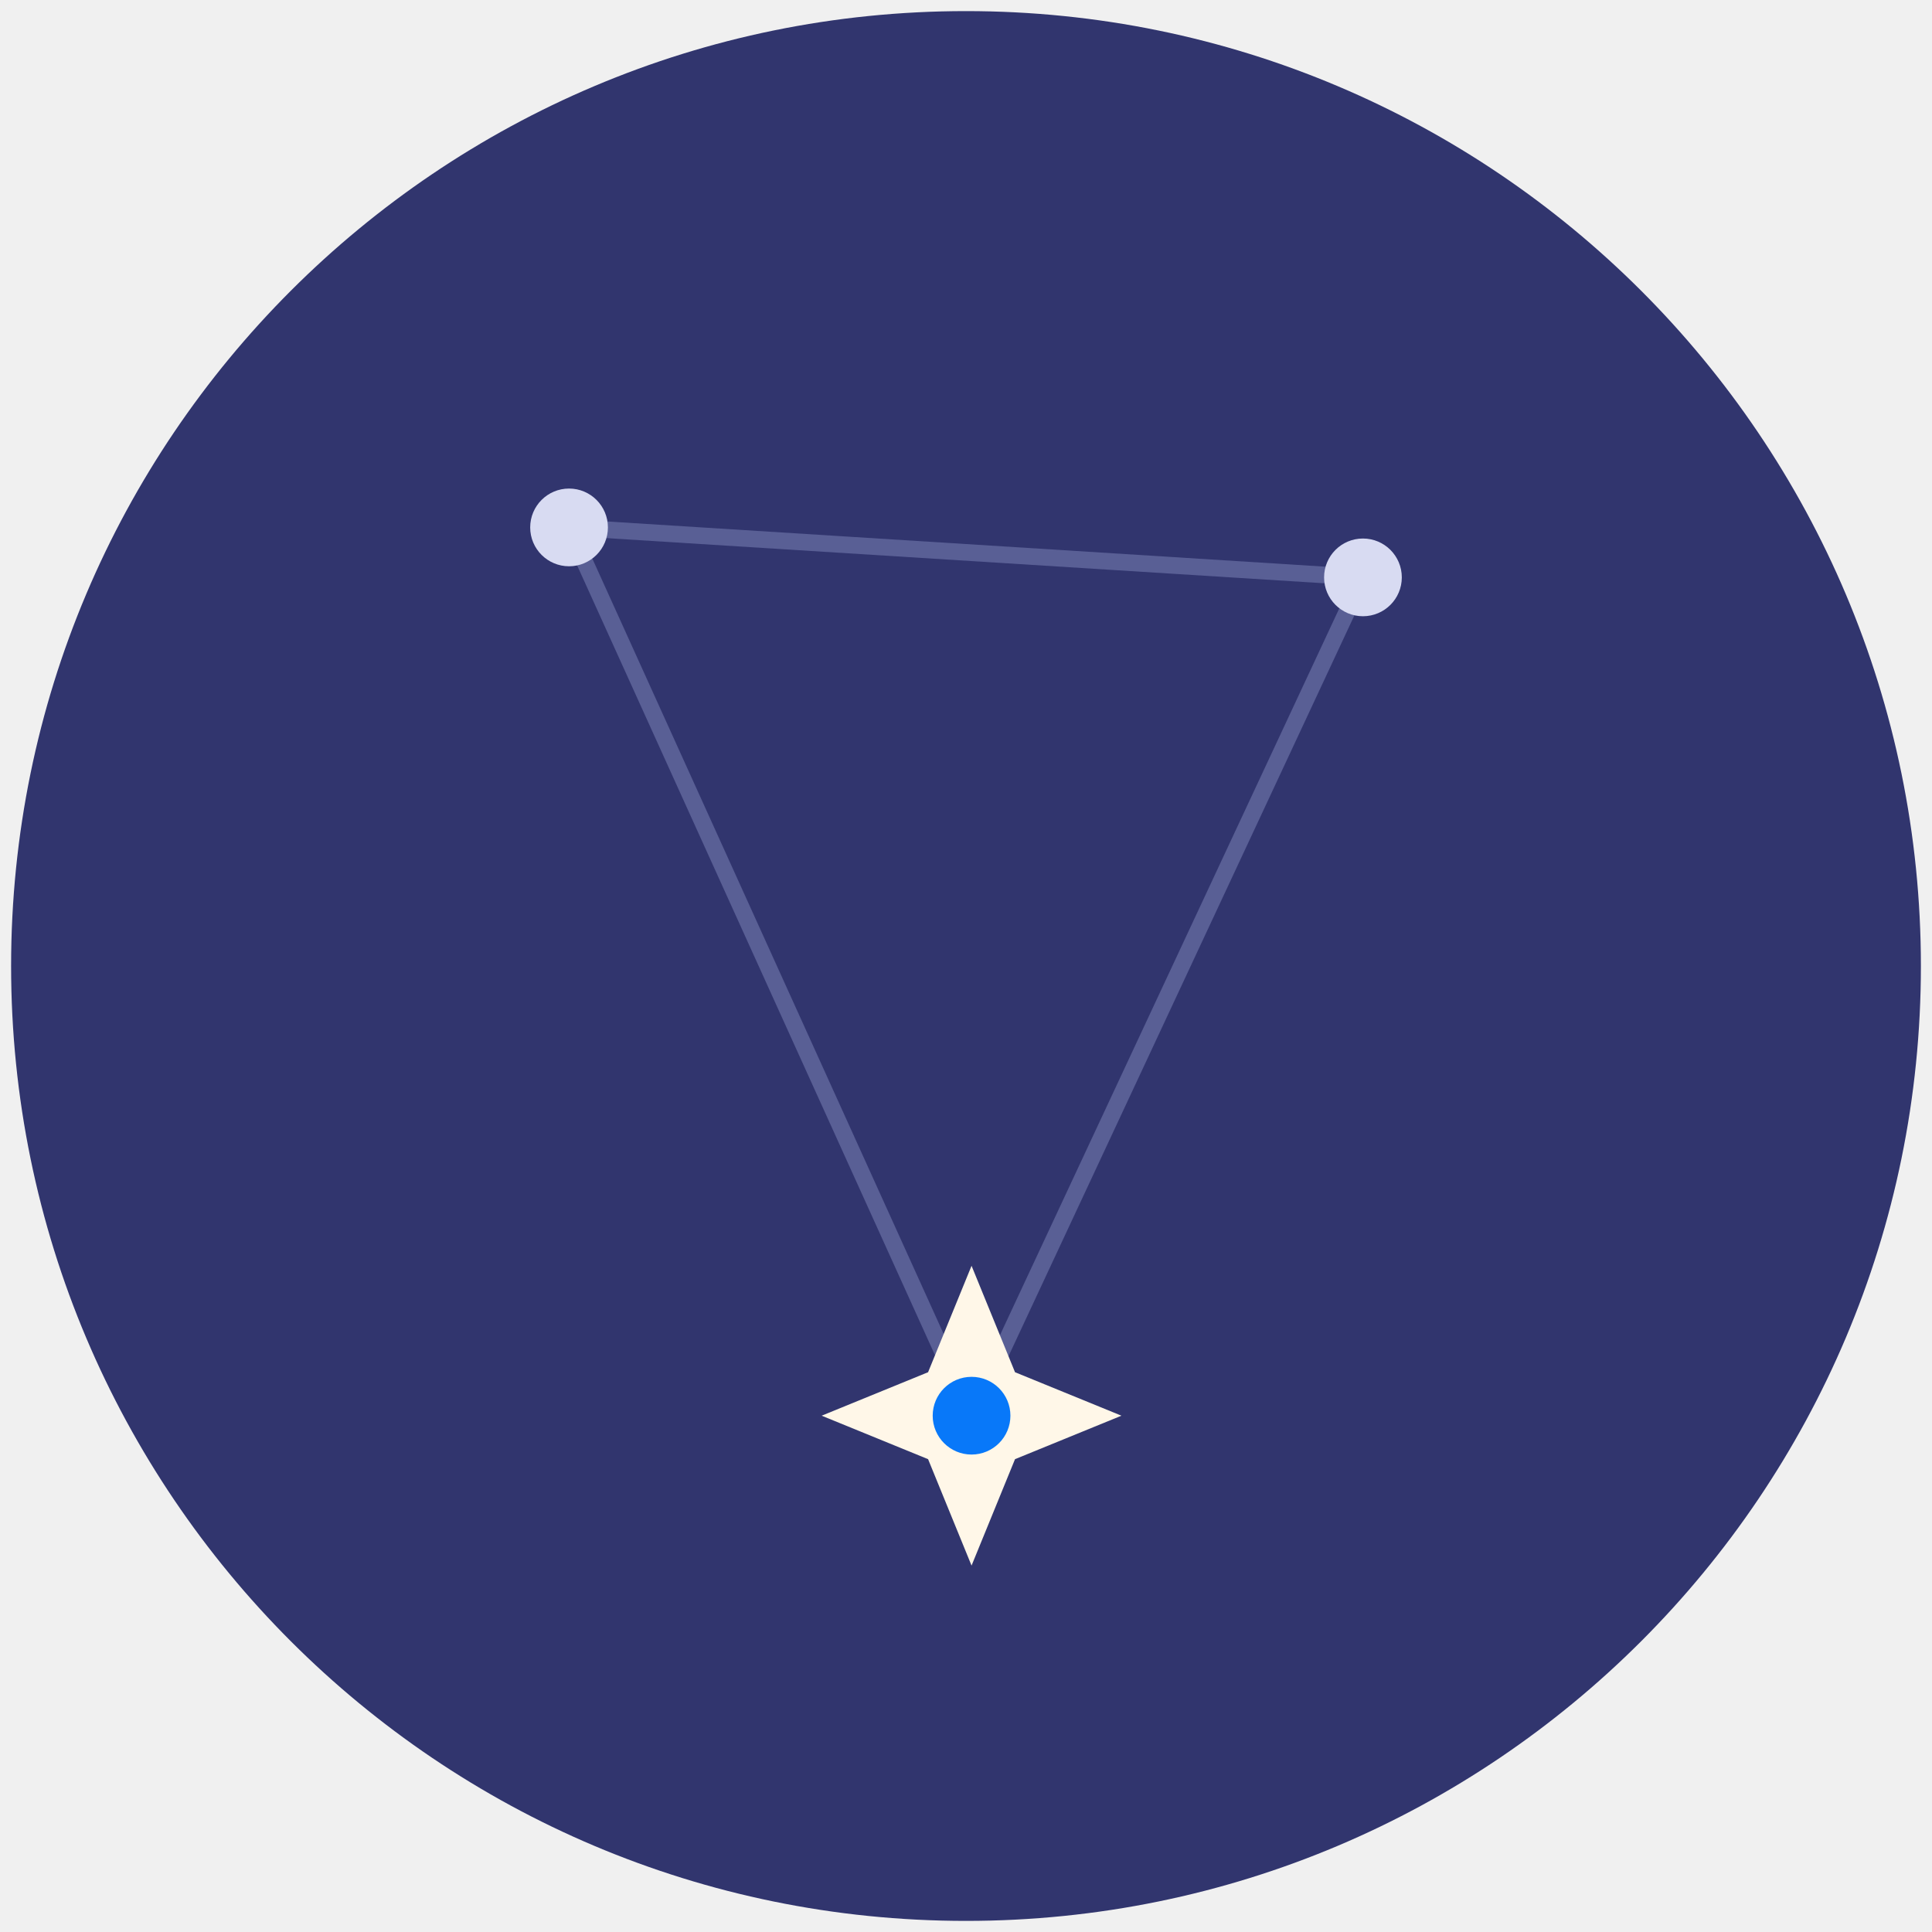
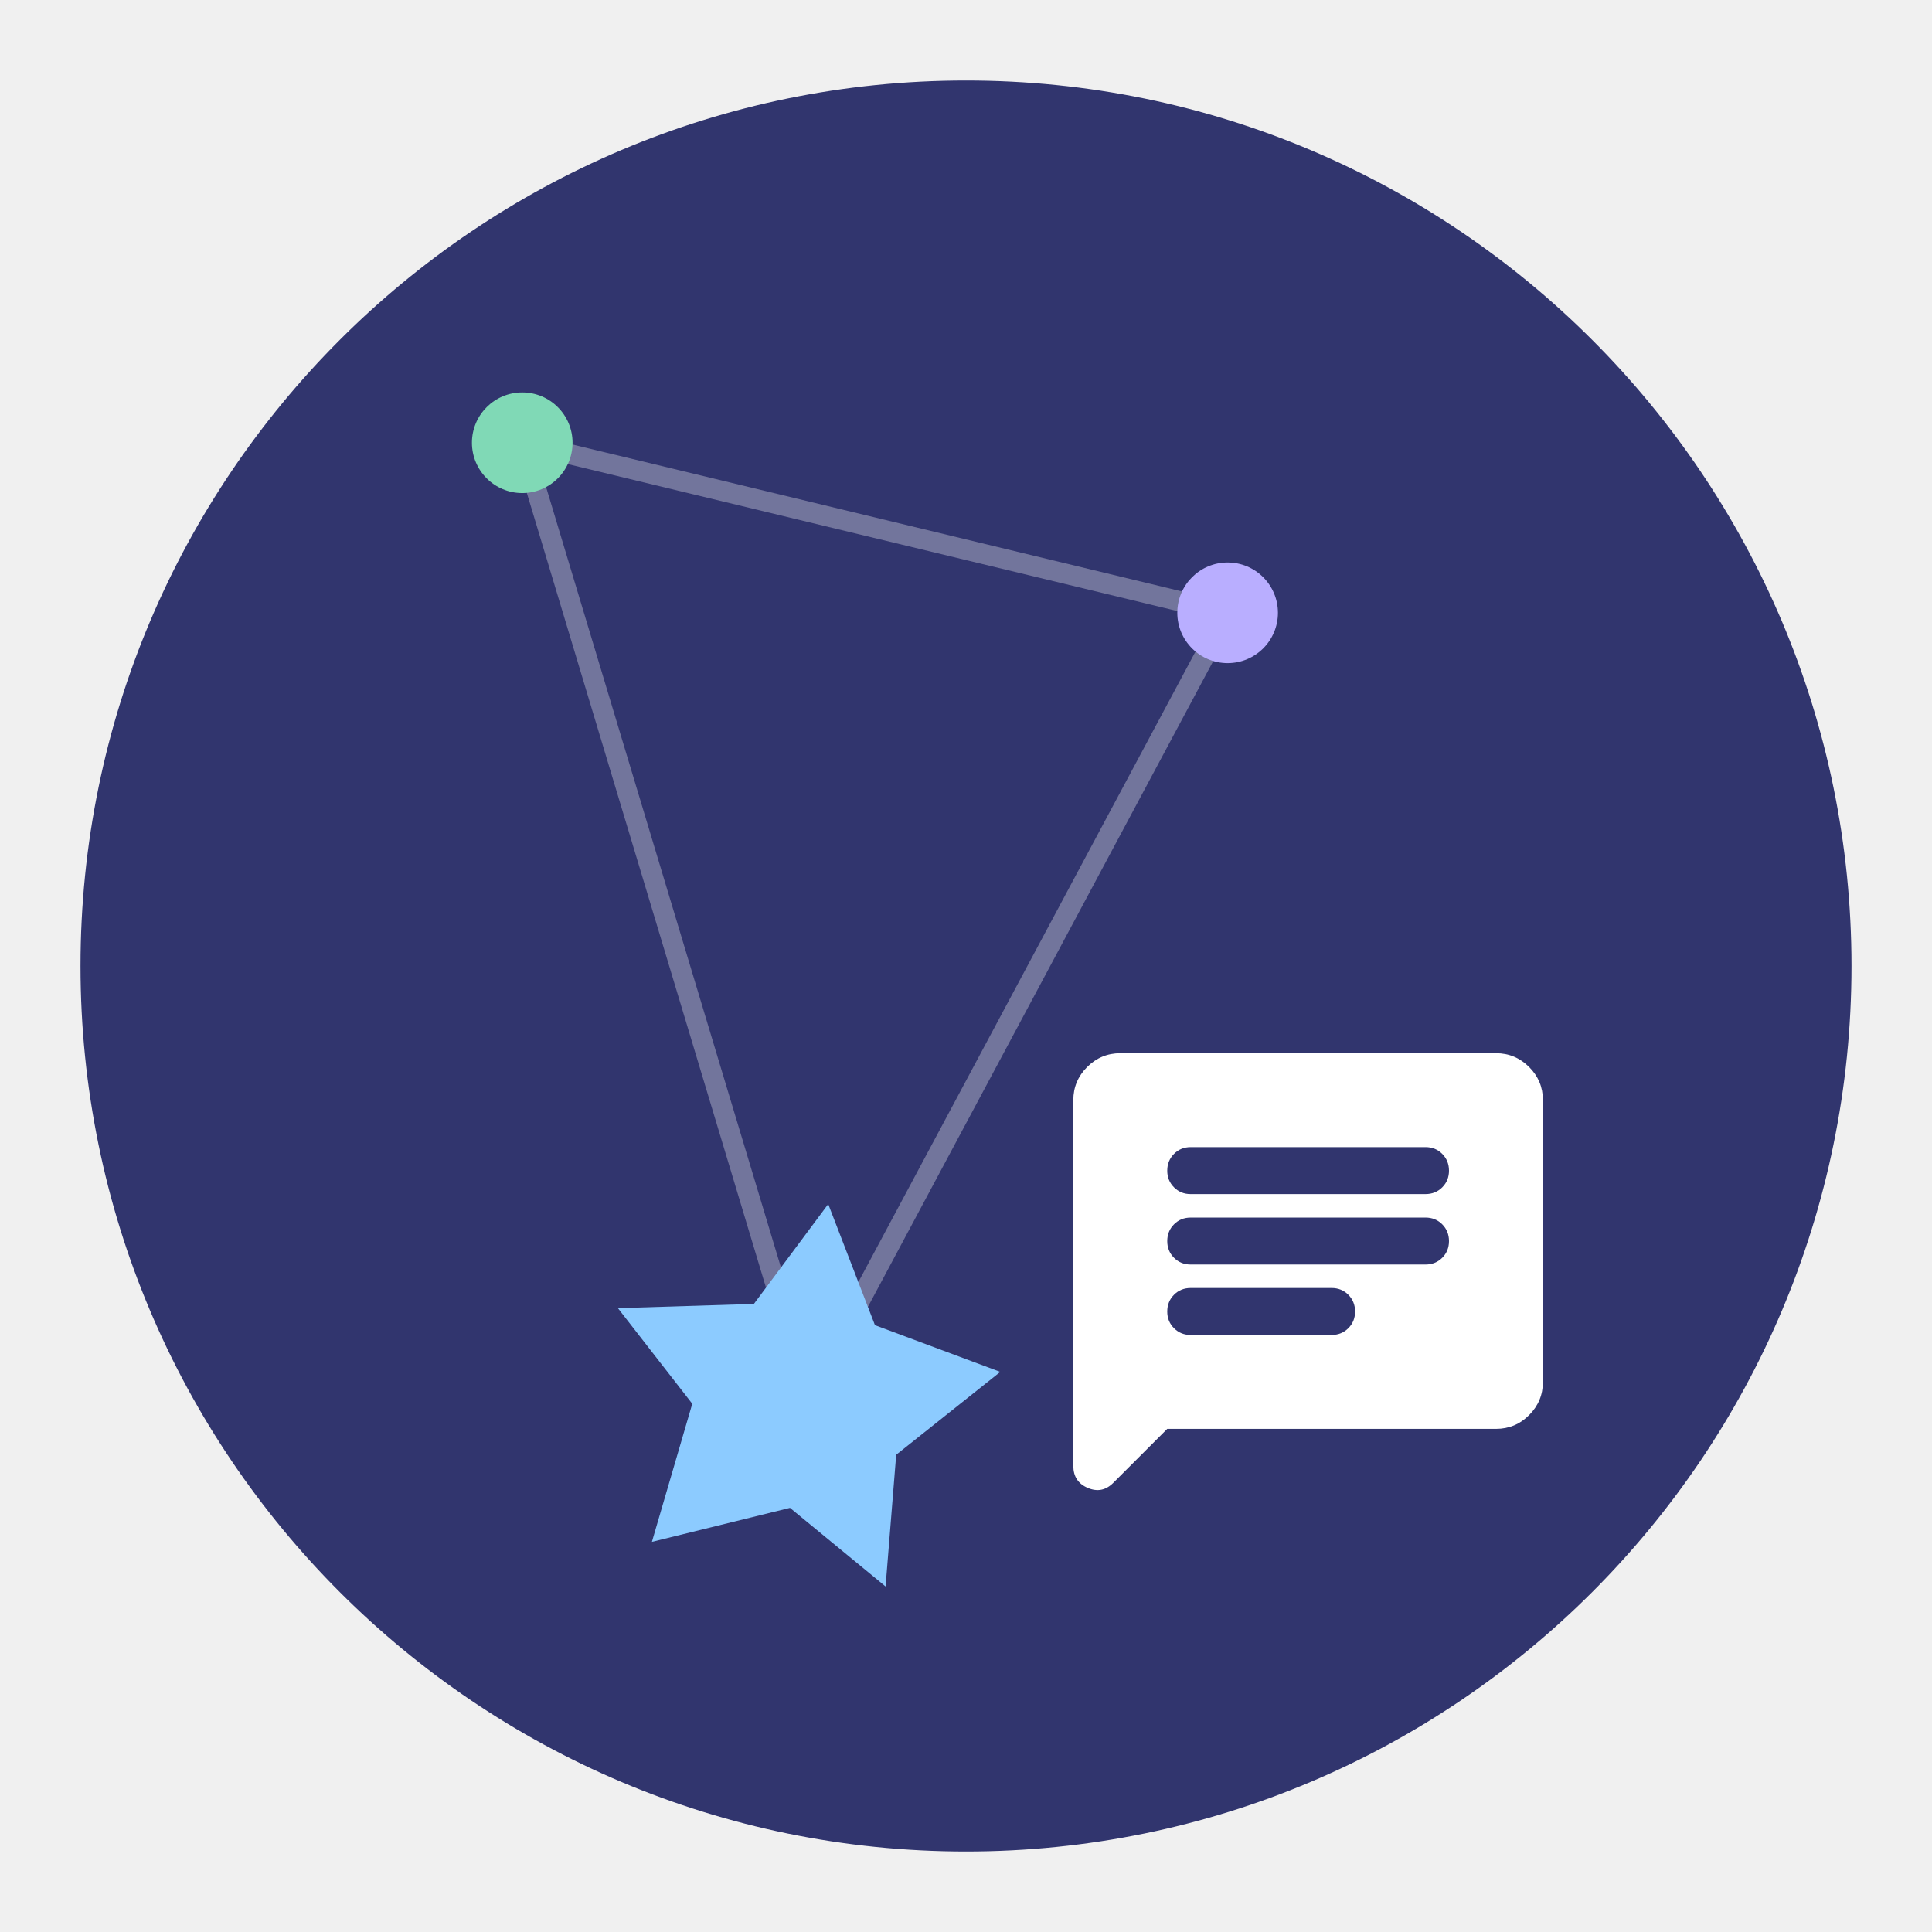
- <svg xmlns="http://www.w3.org/2000/svg" viewBox="0 0 696 696" role="img" aria-label="altair-plugin-adv">
-   <circle cx="348" cy="348" r="344" fill="#31356E" />
-   <path d="M350 510L205 190L491 208Z" fill="none" stroke="#9AA2D4" stroke-width="6" opacity=".38" />
-   <circle cx="205" cy="190" r="14" fill="#D8DBF2" />
-   <circle cx="491" cy="208" r="14" fill="#D8DBF2" />
-   <path d="M350 456L365.66 494.34L404 510L365.66 525.66L350 564L334.34 525.66L296 510L334.34 494.34Z" fill="#FFF7E8" />
-   <circle cx="350" cy="510" r="14" fill="#0878F9" />
+ <svg xmlns="http://www.w3.org/2000/svg" viewBox="0 0 192 192" role="img" aria-label="altair-plugin-adv">
+   <circle cx="96" cy="96" r="88" fill="#31356E" />
+   <g stroke="#FFFFFF" stroke-opacity=".32" stroke-width="2" stroke-linecap="round">
+     <line x1="122.0" y1="60.9" x2="80.4" y2="138.7" />
+     <line x1="80.4" y1="138.7" x2="51.9" y2="44.0" />
+     <line x1="51.9" y1="44.0" x2="122.0" y2="60.9" />
+   </g>
+   <circle cx="122.0" cy="60.9" r="5" fill="#B9AEFF" />
+   <path transform="translate(46.63 41.55) scale(0.21111)" d="M169 370L134 417L70 419L105 464L86 529L151 513L196 550L201 488L250 449L191 427Z" fill="#8CCBFF" />
+   <circle cx="51.9" cy="44.0" r="5" fill="#80D9B6" />
+   <g transform="translate(102.0 100.0) scale(2.3333)">
+     <path fill="#FFFFFF" d="m6 18l-2.3 2.3q-.475.475-1.088.213T2 19.575V4q0-.825.588-1.412T4 2h16q.825 0 1.413.588T22 4v12q0 .825-.587 1.413T20 18zm1-4h6q.425 0 .713-.288T14 13t-.288-.712T13 12H7q-.425 0-.712.288T6 13t.288.713T7 14m0-3h10q.425 0 .713-.288T18 10t-.288-.712T17 9H7q-.425 0-.712.288T6 10t.288.713T7 11m0-3h10q.425 0 .713-.288T18 7t-.288-.712T17 6H7q-.425 0-.712.288T6 7t.288.713T7 8" />
+   </g>
</svg>
